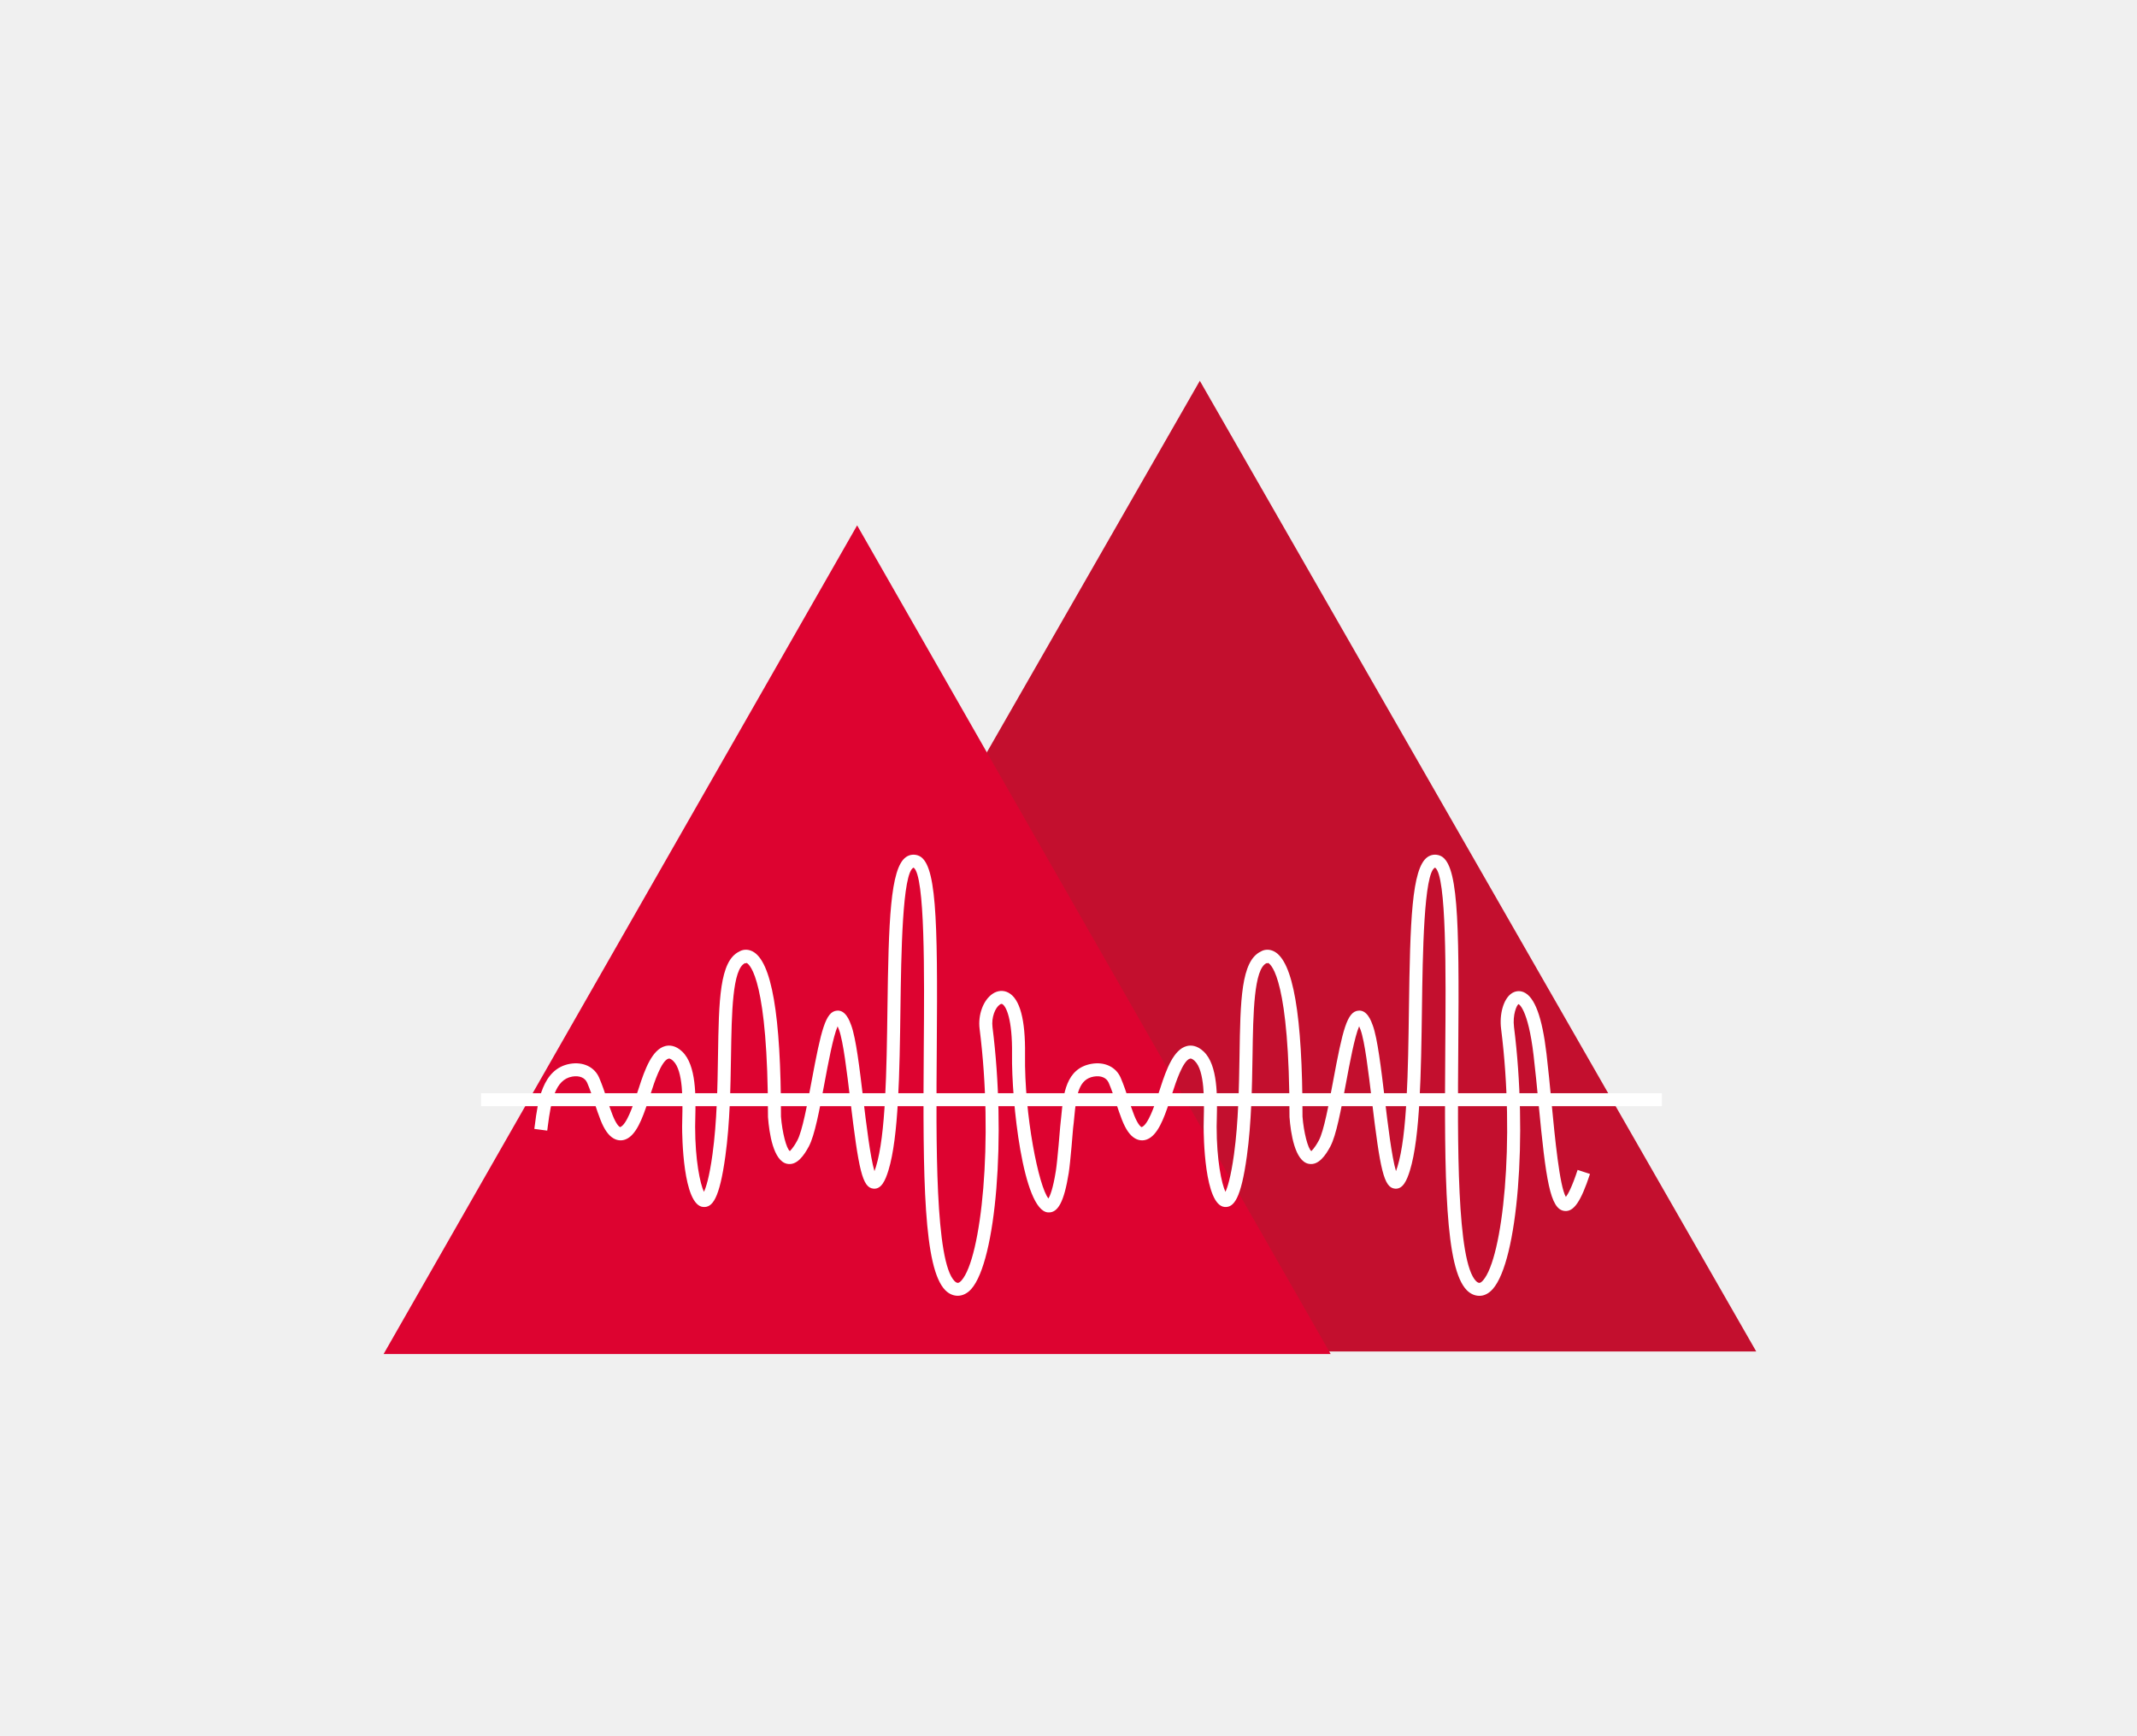
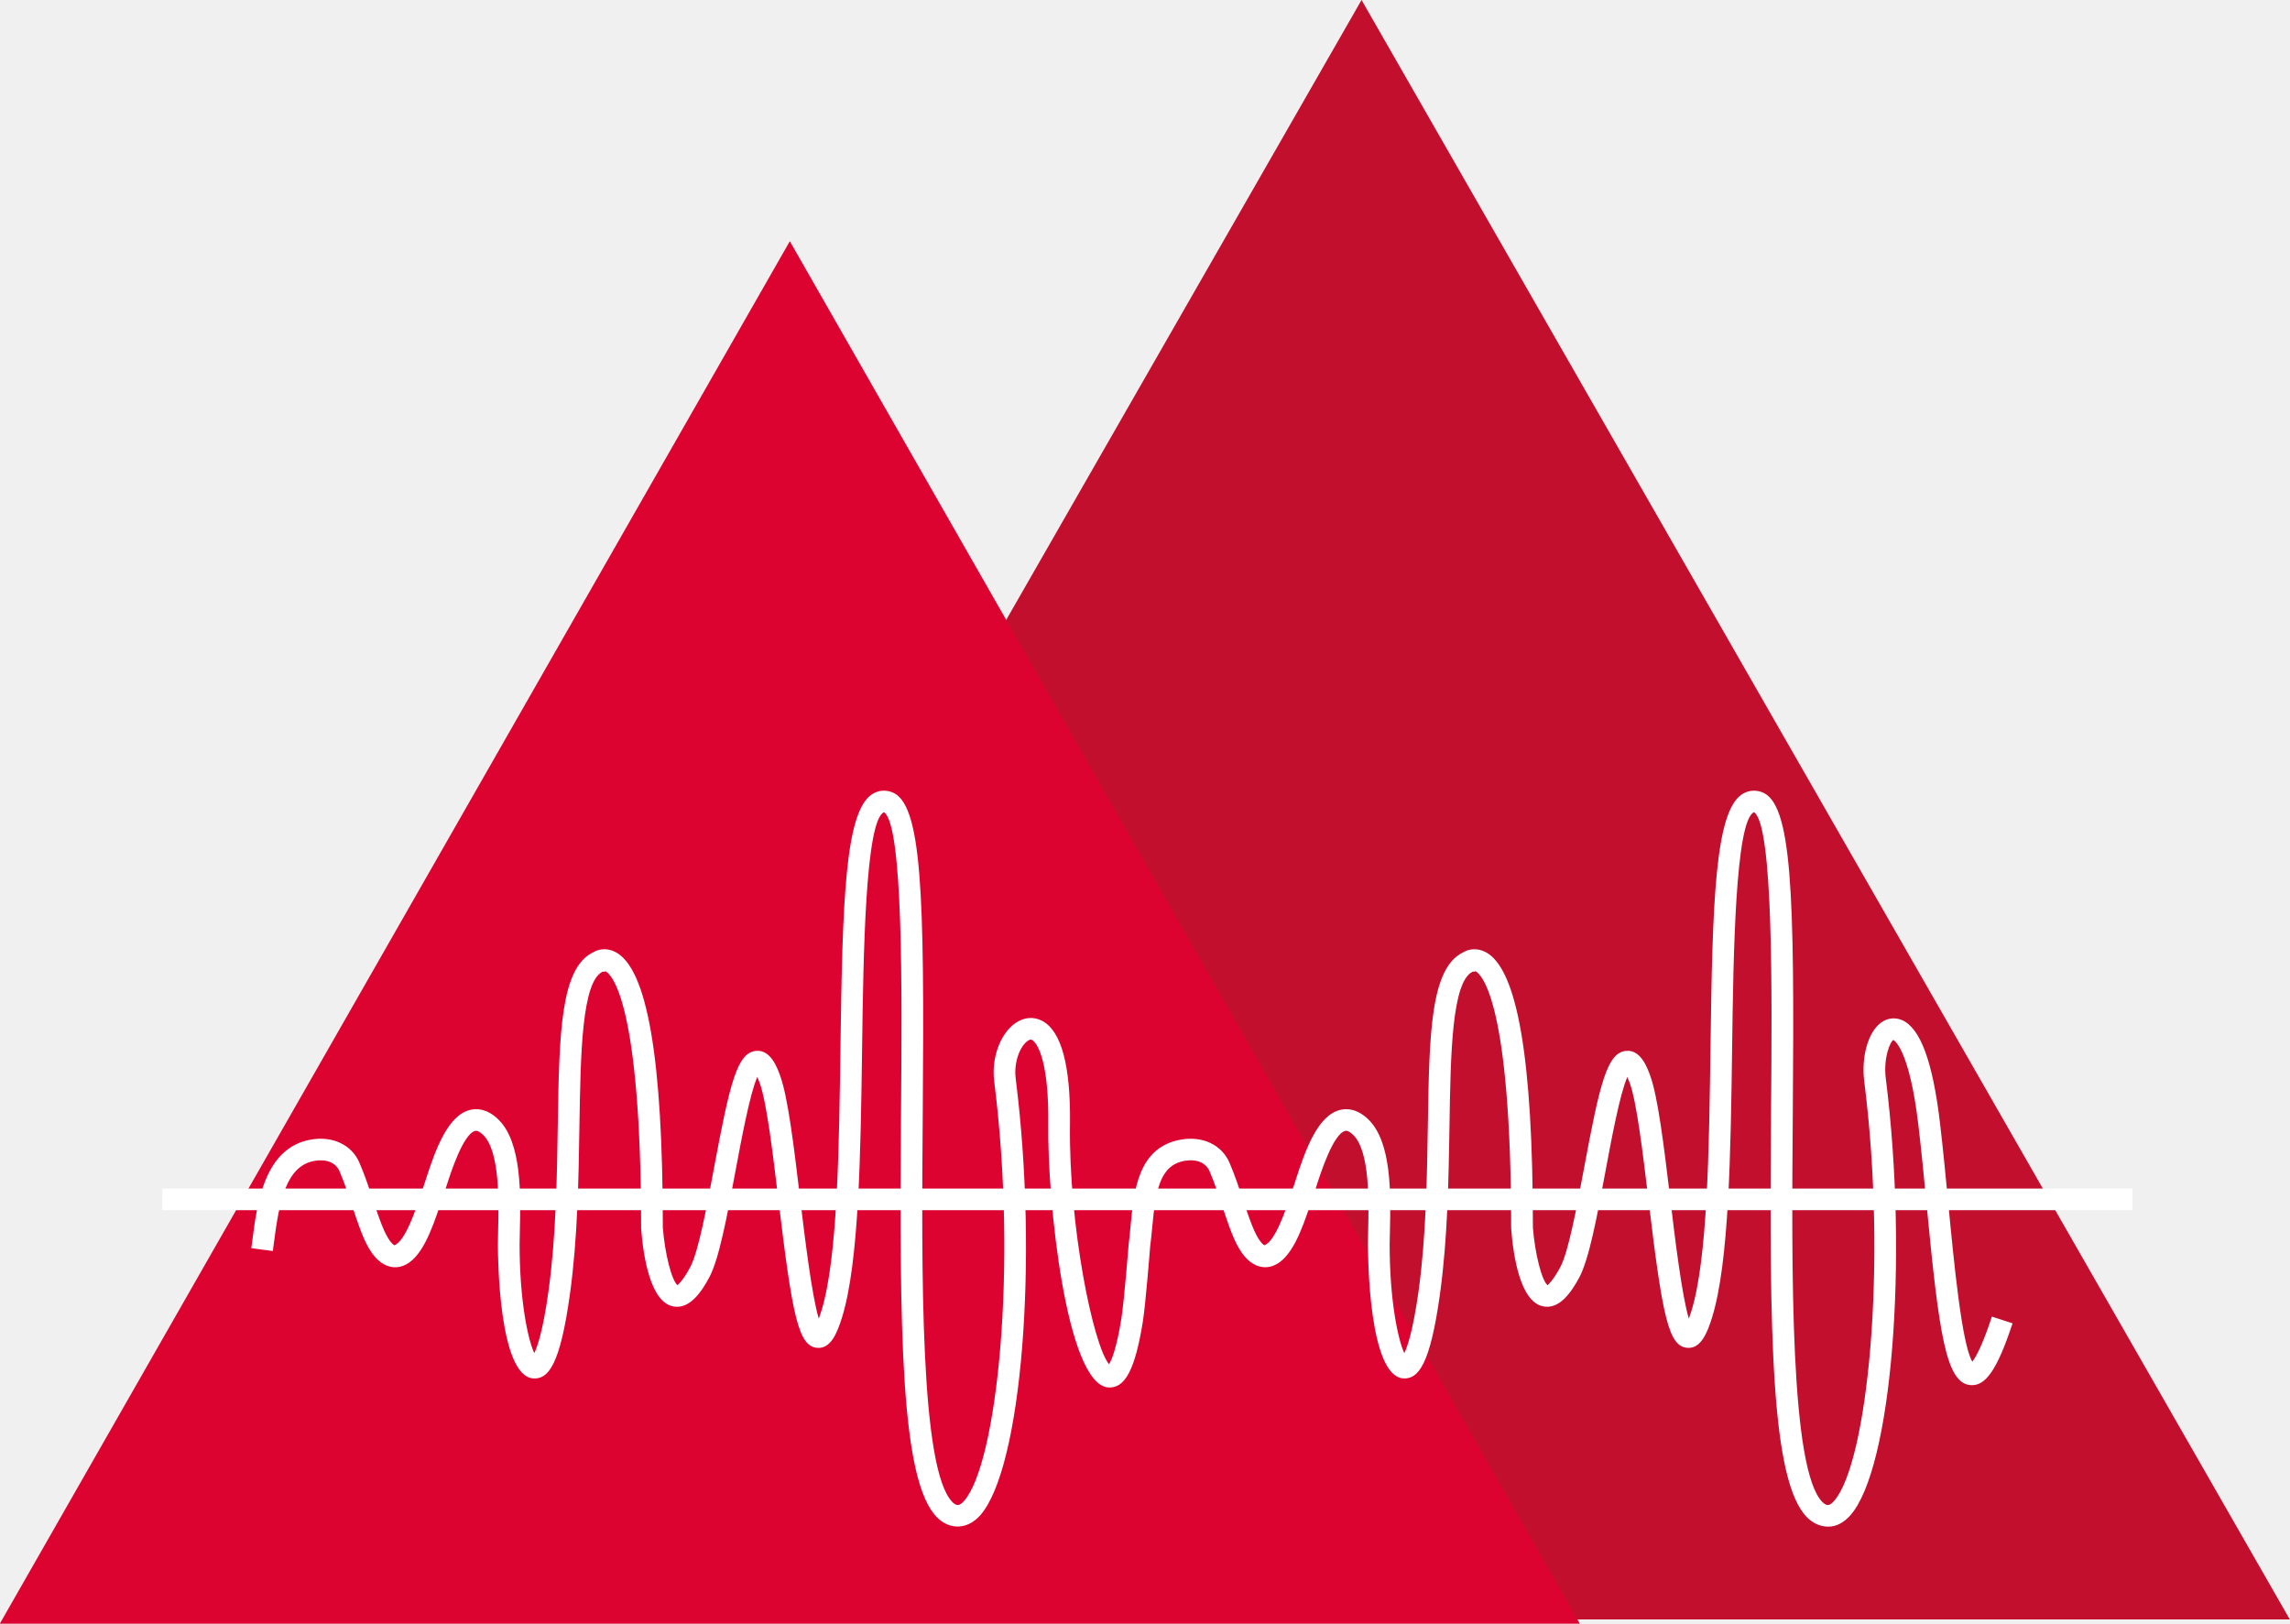
- <svg xmlns="http://www.w3.org/2000/svg" width="564" zoomAndPan="magnify" viewBox="0 0 422.88 343.5" height="458" preserveAspectRatio="xMidYMid meet" version="1.0">
-   <defs>
+ <svg xmlns="http://www.w3.org/2000/svg" width="362.266" zoomAndPan="magnify" viewBox="0 0 271.622 192.652" height="256.87" preserveAspectRatio="xMidYMid meet" version="1.0" id="svg27">
+   <defs id="defs11">
    <clipPath id="id1">
-       <path d="M 127.297 75.375 L 347.57 75.375 L 347.57 267.527 L 127.297 267.527 Z M 127.297 75.375 " clip-rule="nonzero" />
+       <path d="M 127.297,75.375 H 347.57 V 267.527 H 127.297 Z m 0,0" clip-rule="nonzero" id="path2" />
    </clipPath>
    <clipPath id="id2">
-       <path d="M 75.871 104 L 263.336 104 L 263.336 268.031 L 75.871 268.031 Z M 75.871 104 " clip-rule="nonzero" />
+       <path d="M 75.871,104 H 263.336 V 268.031 H 75.871 Z m 0,0" clip-rule="nonzero" id="path5" />
    </clipPath>
    <clipPath id="id3">
-       <path d="M 105 169.023 L 315 169.023 L 315 256.898 L 105 256.898 Z M 105 169.023 " clip-rule="nonzero" />
+       <path d="m 105,169.023 h 210 v 87.875 H 105 Z m 0,0" clip-rule="nonzero" id="path8" />
    </clipPath>
  </defs>
-   <g clip-path="url(#id1)">
-     <path fill="#c30f2e" d="M 237.434 75.379 L 347.57 267.527 L 127.297 267.527 L 237.434 75.379 " fill-opacity="1" fill-rule="nonzero" />
+   <g clip-path="url(#id1)" id="g15" transform="translate(-75.93109,-75.37891)">
+     <path fill="#c30f2e" d="M 237.434,75.379 347.57,267.527 H 127.297 L 237.434,75.379" fill-opacity="1" fill-rule="nonzero" id="path13" />
  </g>
-   <g clip-path="url(#id2)">
-     <path fill="#dd0330" d="M 169.602 104 L 263.332 268.031 L 75.871 268.031 L 169.602 104 " fill-opacity="1" fill-rule="nonzero" />
+   <g clip-path="url(#id2)" id="g19" transform="translate(-75.93109,-75.37891)">
+     <path fill="#dd0330" d="m 169.602,104 93.73,164.031 H 75.871 L 169.602,104" fill-opacity="1" fill-rule="nonzero" id="path17" />
  </g>
-   <path fill="#ffffff" d="M 328.895 218.969 L 95.152 218.969 L 95.152 216.402 L 328.895 216.402 L 328.895 218.969 " fill-opacity="1" fill-rule="nonzero" />
-   <g clip-path="url(#id3)">
-     <path fill="#ffffff" d="M 292.785 256.512 C 291.871 256.512 291.012 256.133 290.293 255.414 C 286 251.102 285.812 233.566 286.02 207.305 C 286.137 192.953 286.293 173.297 284.004 171.746 C 281.77 172.672 281.547 188.91 281.402 199.66 C 281.23 212.168 281.055 225.109 279.023 231.699 C 278.418 233.652 277.637 235.441 276.066 235.297 C 273.852 235.102 273.137 231.605 271.484 217.809 C 270.797 212.078 270.086 206.156 269.254 203.863 C 269.145 203.574 269.051 203.344 268.969 203.164 C 268.082 205.168 267.059 210.676 266.348 214.5 C 265.363 219.781 264.434 224.77 263.27 226.945 C 262.371 228.617 260.945 230.797 258.953 230.375 C 256.238 229.805 255.426 224.332 255.184 221.121 C 255.184 194.105 251.648 190.961 250.941 190.605 L 250.828 190.691 L 250.656 190.652 C 248.133 191.754 247.996 200.516 247.867 208.988 C 247.766 215.203 247.656 222.246 246.75 228.836 C 245.574 237.379 244.152 239.027 242.383 238.926 C 238.309 238.648 238.191 224.617 238.191 223.02 C 238.191 222.52 238.203 221.93 238.219 221.277 C 238.297 218.012 238.438 211.938 236.43 210.023 C 236.164 209.77 235.789 209.477 235.496 209.559 C 234.066 209.918 232.582 214.562 232.09 216.09 C 231.934 216.574 231.809 216.973 231.703 217.246 C 231.621 217.473 231.516 217.793 231.391 218.18 C 230.309 221.465 229.078 224.742 226.977 225.551 C 226.199 225.852 225.387 225.785 224.625 225.355 C 223.613 224.781 222.789 223.609 222.02 221.66 C 221.598 220.582 221.238 219.488 220.871 218.391 C 220.426 217.051 219.969 215.664 219.402 214.348 C 218.957 213.324 217.848 212.863 216.434 213.113 C 213.496 213.637 213.004 216.605 212.59 221.074 C 212.516 221.852 212.445 222.613 212.348 223.332 C 212.336 223.543 211.816 230.102 211.484 232.188 C 210.566 237.906 209.359 240.16 207.355 239.996 C 202.41 239.574 200.141 217.883 200.262 208.719 C 200.355 201.723 199.09 199.168 198.332 198.762 C 198.254 198.727 198.133 198.66 197.844 198.863 C 196.949 199.469 196.152 201.355 196.398 203.336 C 199.121 224.902 197.113 249.602 192.195 255.164 C 190.645 256.914 188.535 256.891 187.066 255.414 C 182.77 251.102 182.59 233.566 182.793 207.305 C 182.91 192.953 183.062 173.297 180.777 171.746 C 178.543 172.672 178.324 188.91 178.176 199.66 C 178.004 212.168 177.828 225.109 175.793 231.699 C 175.188 233.652 174.406 235.441 172.84 235.297 C 170.621 235.102 169.91 231.605 168.254 217.809 C 167.566 212.078 166.855 206.156 166.023 203.863 C 165.918 203.574 165.824 203.344 165.738 203.164 C 164.855 205.168 163.832 210.676 163.121 214.5 C 162.137 219.781 161.207 224.77 160.039 226.945 C 159.141 228.617 157.715 230.797 155.727 230.375 C 153.012 229.805 152.199 224.332 151.957 221.121 C 151.953 194.105 148.422 190.961 147.715 190.605 L 147.602 190.691 L 147.426 190.652 C 144.906 191.754 144.77 200.516 144.637 208.988 C 144.539 215.203 144.43 222.246 143.523 228.836 C 142.348 237.379 140.938 239.043 139.16 238.926 C 135.078 238.648 134.961 224.617 134.961 223.02 C 134.961 222.52 134.977 221.93 134.992 221.277 C 135.07 218.012 135.211 211.938 133.203 210.023 C 132.938 209.77 132.562 209.477 132.27 209.559 C 130.84 209.918 129.352 214.562 128.867 216.09 C 128.711 216.57 128.578 216.973 128.48 217.246 C 128.395 217.469 128.289 217.789 128.164 218.176 C 127.082 221.461 125.852 224.742 123.754 225.551 C 122.973 225.852 122.156 225.785 121.398 225.355 C 120.387 224.781 119.559 223.609 118.793 221.66 C 118.371 220.582 118.008 219.488 117.645 218.391 C 117.199 217.051 116.738 215.664 116.172 214.348 C 115.73 213.324 114.617 212.863 113.203 213.113 C 109.82 213.715 109.02 217.91 108.375 222.918 L 108.262 223.809 L 105.703 223.469 L 105.824 222.594 C 106.383 218.203 107.234 211.566 112.754 210.59 C 115.352 210.129 117.621 211.207 118.535 213.332 C 119.148 214.754 119.629 216.191 120.09 217.586 C 120.434 218.637 120.785 219.688 121.191 220.727 C 121.906 222.539 122.461 223.008 122.668 223.121 C 123.961 222.719 125.281 218.699 125.719 217.375 C 125.855 216.949 125.973 216.598 126.066 216.348 C 126.156 216.102 126.273 215.742 126.414 215.309 C 127.578 211.668 129.039 207.727 131.633 207.07 C 132.426 206.867 133.652 206.895 134.984 208.168 C 137.812 210.867 137.664 217.168 137.566 221.34 C 137.551 221.965 137.535 222.535 137.535 223.02 C 137.535 229.676 138.523 234.328 139.277 235.926 C 139.668 235.109 140.336 233.133 140.973 228.488 C 141.855 222.051 141.969 215.09 142.062 208.949 C 142.234 198.082 142.355 190.203 146.289 188.352 C 146.875 187.992 147.848 187.797 148.875 188.316 C 152.68 190.23 154.527 200.93 154.527 221.023 C 154.766 224.129 155.602 227.398 156.289 227.867 C 156.293 227.797 156.852 227.453 157.77 225.734 C 158.75 223.91 159.727 218.66 160.586 214.031 C 162.488 203.828 163.352 200.246 165.602 200.059 C 167.316 199.891 168.109 202.07 168.441 202.988 C 169.379 205.559 170.074 211.359 170.809 217.504 C 171.383 222.27 172.199 229.074 173.031 231.828 C 173.121 231.586 173.223 231.297 173.332 230.941 C 175.258 224.703 175.434 211.957 175.602 199.625 C 175.836 182.496 176.137 171.883 179.262 169.668 C 179.957 169.176 180.805 169.055 181.633 169.332 C 185.293 170.547 185.574 181.277 185.367 207.328 C 185.219 226.219 185.035 249.73 188.895 253.605 C 189.23 253.945 189.469 253.945 189.555 253.945 C 189.734 253.945 189.992 253.773 190.266 253.465 C 194.172 249.047 196.645 225.848 193.844 203.66 C 193.496 200.898 194.562 197.996 196.383 196.746 C 197.387 196.055 198.543 195.965 199.543 196.5 C 201.82 197.711 202.926 201.832 202.836 208.754 C 202.676 220.84 205.578 234.984 207.473 237.242 C 207.773 236.742 208.367 235.371 208.938 231.781 C 209.258 229.797 209.785 223.129 209.793 223.062 C 209.887 222.309 209.957 221.578 210.023 220.836 C 210.414 216.672 210.895 211.492 215.98 210.59 C 218.574 210.129 220.844 211.203 221.762 213.332 C 222.375 214.754 222.852 216.191 223.312 217.586 C 223.664 218.637 224.016 219.688 224.422 220.727 C 225.133 222.539 225.691 223.008 225.895 223.121 C 227.188 222.719 228.512 218.699 228.945 217.379 C 229.086 216.953 229.203 216.598 229.293 216.348 C 229.387 216.105 229.5 215.742 229.637 215.309 C 230.805 211.668 232.266 207.727 234.863 207.07 C 235.648 206.867 236.879 206.895 238.211 208.168 C 241.039 210.867 240.891 217.168 240.797 221.34 C 240.777 221.965 240.762 222.535 240.762 223.02 C 240.762 229.676 241.75 234.328 242.504 235.926 C 242.891 235.109 243.559 233.133 244.203 228.488 C 245.086 222.051 245.191 215.09 245.293 208.949 C 245.461 198.082 245.582 190.203 249.516 188.352 C 250.102 187.992 251.074 187.797 252.105 188.316 C 255.906 190.23 257.758 200.93 257.758 221.023 C 257.996 224.129 258.832 227.398 259.516 227.867 C 259.523 227.797 260.074 227.453 261 225.734 C 261.98 223.91 262.953 218.66 263.816 214.031 C 265.711 203.828 266.578 200.246 268.828 200.059 C 270.547 199.891 271.34 202.07 271.672 202.988 C 272.605 205.559 273.301 211.359 274.043 217.504 C 274.609 222.27 275.426 229.074 276.262 231.828 C 276.348 231.586 276.449 231.297 276.559 230.941 C 278.484 224.703 278.656 211.957 278.828 199.625 C 279.059 182.496 279.363 171.883 282.488 169.668 C 283.188 169.176 284.031 169.055 284.859 169.332 C 288.523 170.547 288.805 181.277 288.594 207.328 C 288.445 226.219 288.262 249.73 292.117 253.605 C 292.461 253.945 292.695 253.945 292.785 253.945 C 292.961 253.945 293.219 253.773 293.488 253.465 C 297.402 249.047 299.871 225.848 297.07 203.66 C 296.707 200.77 297.527 197.855 299.023 196.734 C 299.777 196.164 300.695 196.047 301.539 196.402 C 303.719 197.332 305.195 201.316 306.055 208.59 C 306.414 211.637 306.734 214.93 307.043 218.18 C 307.723 225.273 308.645 234.832 309.891 236.934 C 310.273 236.445 311.055 235.125 312.215 231.586 L 314.664 232.387 C 312.863 237.859 311.453 239.922 309.617 239.711 C 306.762 239.395 305.938 233.625 304.48 218.426 C 304.172 215.191 303.855 211.918 303.496 208.887 C 302.402 199.609 300.543 198.77 300.523 198.762 C 300.16 198.945 299.316 200.875 299.629 203.336 C 302.344 224.902 300.344 249.605 295.422 255.164 C 294.629 256.059 293.738 256.512 292.785 256.512 " fill-opacity="1" fill-rule="nonzero" />
+   <path fill="#ffffff" d="M 252.963,143.59 H 19.221 v -2.566 H 252.963 v 2.566" fill-opacity="1" fill-rule="nonzero" id="path21" />
+   <g clip-path="url(#id3)" id="g25" transform="translate(-75.93109,-75.37891)">
+     <path fill="#ffffff" d="m 292.785,256.512 c -0.914,0 -1.773,-0.379 -2.492,-1.098 -4.293,-4.312 -4.48,-21.848 -4.273,-48.109 0.117,-14.352 0.273,-34.008 -2.016,-35.559 -2.234,0.926 -2.457,17.164 -2.602,27.914 -0.172,12.508 -0.348,25.449 -2.379,32.039 -0.605,1.953 -1.387,3.742 -2.957,3.598 -2.215,-0.195 -2.93,-3.691 -4.582,-17.488 -0.688,-5.73 -1.398,-11.652 -2.23,-13.945 -0.109,-0.289 -0.203,-0.52 -0.285,-0.699 -0.887,2.004 -1.91,7.512 -2.621,11.336 -0.984,5.281 -1.914,10.27 -3.078,12.445 -0.898,1.672 -2.324,3.852 -4.316,3.43 -2.715,-0.57 -3.527,-6.043 -3.77,-9.254 0,-27.016 -3.535,-30.16 -4.242,-30.516 l -0.113,0.086 -0.172,-0.039 c -2.523,1.102 -2.66,9.863 -2.789,18.336 -0.102,6.215 -0.211,13.258 -1.117,19.848 -1.176,8.543 -2.598,10.191 -4.367,10.09 -4.074,-0.277 -4.191,-14.309 -4.191,-15.906 0,-0.5 0.012,-1.09 0.027,-1.742 0.078,-3.266 0.219,-9.34 -1.789,-11.254 -0.266,-0.254 -0.641,-0.547 -0.934,-0.465 -1.43,0.359 -2.914,5.004 -3.406,6.531 -0.156,0.484 -0.281,0.883 -0.387,1.156 -0.082,0.227 -0.188,0.547 -0.312,0.934 -1.082,3.285 -2.312,6.562 -4.414,7.371 -0.777,0.301 -1.59,0.234 -2.352,-0.195 -1.012,-0.574 -1.836,-1.746 -2.605,-3.695 -0.422,-1.078 -0.781,-2.172 -1.148,-3.27 -0.445,-1.34 -0.902,-2.727 -1.469,-4.043 -0.445,-1.023 -1.555,-1.484 -2.969,-1.234 -2.938,0.523 -3.43,3.492 -3.844,7.961 -0.074,0.777 -0.145,1.539 -0.242,2.258 -0.012,0.211 -0.531,6.77 -0.863,8.855 -0.918,5.719 -2.125,7.973 -4.129,7.809 -4.945,-0.422 -7.215,-22.113 -7.094,-31.277 0.094,-6.996 -1.172,-9.551 -1.93,-9.957 -0.078,-0.035 -0.199,-0.102 -0.488,0.102 -0.895,0.605 -1.691,2.492 -1.445,4.473 2.723,21.566 0.715,46.266 -4.203,51.828 -1.551,1.75 -3.66,1.727 -5.129,0.25 -4.297,-4.312 -4.477,-21.848 -4.273,-48.109 0.117,-14.352 0.27,-34.008 -2.016,-35.559 -2.234,0.926 -2.453,17.164 -2.602,27.914 -0.172,12.508 -0.348,25.449 -2.383,32.039 -0.605,1.953 -1.387,3.742 -2.953,3.598 -2.219,-0.195 -2.93,-3.691 -4.586,-17.488 -0.688,-5.73 -1.398,-11.652 -2.23,-13.945 -0.105,-0.289 -0.199,-0.52 -0.285,-0.699 -0.883,2.004 -1.906,7.512 -2.617,11.336 -0.984,5.281 -1.914,10.27 -3.082,12.445 -0.898,1.672 -2.324,3.852 -4.312,3.43 -2.715,-0.57 -3.527,-6.043 -3.77,-9.254 -0.004,-27.016 -3.535,-30.16 -4.242,-30.516 l -0.113,0.086 -0.176,-0.039 c -2.52,1.102 -2.656,9.863 -2.789,18.336 -0.098,6.215 -0.207,13.258 -1.113,19.848 -1.176,8.543 -2.586,10.207 -4.363,10.09 -4.082,-0.277 -4.199,-14.309 -4.199,-15.906 0,-0.5 0.016,-1.09 0.031,-1.742 0.078,-3.266 0.219,-9.34 -1.789,-11.254 -0.266,-0.254 -0.641,-0.547 -0.934,-0.465 -1.43,0.359 -2.918,5.004 -3.402,6.531 -0.156,0.48 -0.289,0.883 -0.387,1.156 -0.086,0.223 -0.191,0.543 -0.316,0.93 -1.082,3.285 -2.312,6.566 -4.41,7.375 -0.781,0.301 -1.598,0.234 -2.355,-0.195 -1.012,-0.574 -1.84,-1.746 -2.605,-3.695 -0.422,-1.078 -0.785,-2.172 -1.148,-3.27 -0.445,-1.34 -0.906,-2.727 -1.473,-4.043 -0.441,-1.023 -1.555,-1.484 -2.969,-1.234 -3.383,0.602 -4.184,4.797 -4.828,9.805 l -0.113,0.891 -2.559,-0.34 0.121,-0.875 c 0.559,-4.391 1.41,-11.027 6.93,-12.004 2.598,-0.461 4.867,0.617 5.781,2.742 0.613,1.422 1.094,2.859 1.555,4.254 0.344,1.051 0.695,2.102 1.102,3.141 0.715,1.812 1.27,2.281 1.477,2.395 1.293,-0.402 2.613,-4.422 3.051,-5.746 0.137,-0.426 0.254,-0.777 0.348,-1.027 0.09,-0.246 0.207,-0.605 0.348,-1.039 1.164,-3.641 2.625,-7.582 5.219,-8.238 0.793,-0.203 2.02,-0.176 3.352,1.098 2.828,2.699 2.68,9 2.582,13.172 -0.016,0.625 -0.031,1.195 -0.031,1.68 0,6.656 0.988,11.309 1.742,12.906 0.391,-0.816 1.059,-2.793 1.695,-7.438 0.883,-6.438 0.996,-13.398 1.09,-19.539 0.172,-10.867 0.293,-18.746 4.227,-20.598 0.586,-0.359 1.559,-0.555 2.586,-0.035 3.805,1.914 5.652,12.613 5.652,32.707 0.238,3.105 1.074,6.375 1.762,6.844 0.004,-0.07 0.562,-0.414 1.48,-2.133 0.98,-1.824 1.957,-7.074 2.816,-11.703 1.902,-10.203 2.766,-13.785 5.016,-13.973 1.715,-0.168 2.508,2.012 2.84,2.93 0.938,2.57 1.633,8.371 2.367,14.516 0.574,4.766 1.391,11.57 2.223,14.324 0.09,-0.242 0.191,-0.531 0.301,-0.887 1.926,-6.238 2.102,-18.984 2.27,-31.316 0.234,-17.129 0.535,-27.742 3.66,-29.957 0.695,-0.492 1.543,-0.613 2.371,-0.336 3.66,1.215 3.941,11.945 3.734,37.996 -0.148,18.891 -0.332,42.402 3.527,46.277 0.336,0.34 0.574,0.34 0.66,0.34 0.18,0 0.438,-0.172 0.711,-0.48 3.906,-4.418 6.379,-27.617 3.578,-49.805 -0.348,-2.762 0.719,-5.664 2.539,-6.914 1.004,-0.691 2.16,-0.781 3.16,-0.246 2.277,1.211 3.383,5.332 3.293,12.254 -0.16,12.086 2.742,26.23 4.637,28.488 0.301,-0.5 0.895,-1.871 1.465,-5.461 0.32,-1.984 0.848,-8.652 0.855,-8.719 0.094,-0.754 0.164,-1.484 0.23,-2.227 0.391,-4.164 0.871,-9.344 5.957,-10.246 2.594,-0.461 4.863,0.613 5.781,2.742 0.613,1.422 1.09,2.859 1.551,4.254 0.352,1.051 0.703,2.102 1.109,3.141 0.711,1.812 1.27,2.281 1.473,2.395 1.293,-0.402 2.617,-4.422 3.051,-5.742 0.141,-0.426 0.258,-0.781 0.348,-1.031 0.094,-0.242 0.207,-0.605 0.344,-1.039 1.168,-3.641 2.629,-7.582 5.227,-8.238 0.785,-0.203 2.016,-0.176 3.348,1.098 2.828,2.699 2.68,9 2.586,13.172 -0.019,0.625 -0.035,1.195 -0.035,1.68 0,6.656 0.988,11.309 1.742,12.906 0.387,-0.816 1.055,-2.793 1.699,-7.438 0.883,-6.438 0.988,-13.398 1.09,-19.539 0.168,-10.867 0.289,-18.746 4.223,-20.598 0.586,-0.359 1.559,-0.555 2.59,-0.035 3.801,1.914 5.652,12.613 5.652,32.707 0.238,3.105 1.074,6.375 1.758,6.844 0.008,-0.07 0.559,-0.414 1.484,-2.133 0.98,-1.824 1.953,-7.074 2.816,-11.703 1.895,-10.203 2.762,-13.785 5.012,-13.973 1.719,-0.168 2.512,2.012 2.844,2.93 0.934,2.57 1.629,8.371 2.371,14.516 0.566,4.766 1.383,11.57 2.219,14.324 0.086,-0.242 0.188,-0.531 0.297,-0.887 1.926,-6.238 2.098,-18.984 2.27,-31.316 0.23,-17.129 0.535,-27.742 3.66,-29.957 0.699,-0.492 1.543,-0.613 2.371,-0.336 3.664,1.215 3.945,11.945 3.734,37.996 -0.148,18.891 -0.332,42.402 3.523,46.277 0.344,0.34 0.578,0.34 0.668,0.34 0.176,0 0.434,-0.172 0.703,-0.48 3.914,-4.418 6.383,-27.617 3.582,-49.805 -0.363,-2.891 0.457,-5.805 1.953,-6.926 0.754,-0.57 1.672,-0.688 2.516,-0.332 2.18,0.93 3.656,4.914 4.516,12.188 0.359,3.047 0.68,6.34 0.988,9.59 0.68,7.094 1.602,16.652 2.848,18.754 0.383,-0.488 1.164,-1.809 2.324,-5.348 l 2.449,0.801 c -1.801,5.473 -3.211,7.535 -5.047,7.324 -2.855,-0.316 -3.68,-6.086 -5.137,-21.285 -0.309,-3.234 -0.625,-6.508 -0.984,-9.539 -1.094,-9.277 -2.953,-10.117 -2.973,-10.125 -0.363,0.184 -1.207,2.113 -0.895,4.574 2.715,21.566 0.715,46.27 -4.207,51.828 -0.793,0.895 -1.684,1.348 -2.637,1.348" fill-opacity="1" fill-rule="nonzero" id="path23" />
  </g>
</svg>
